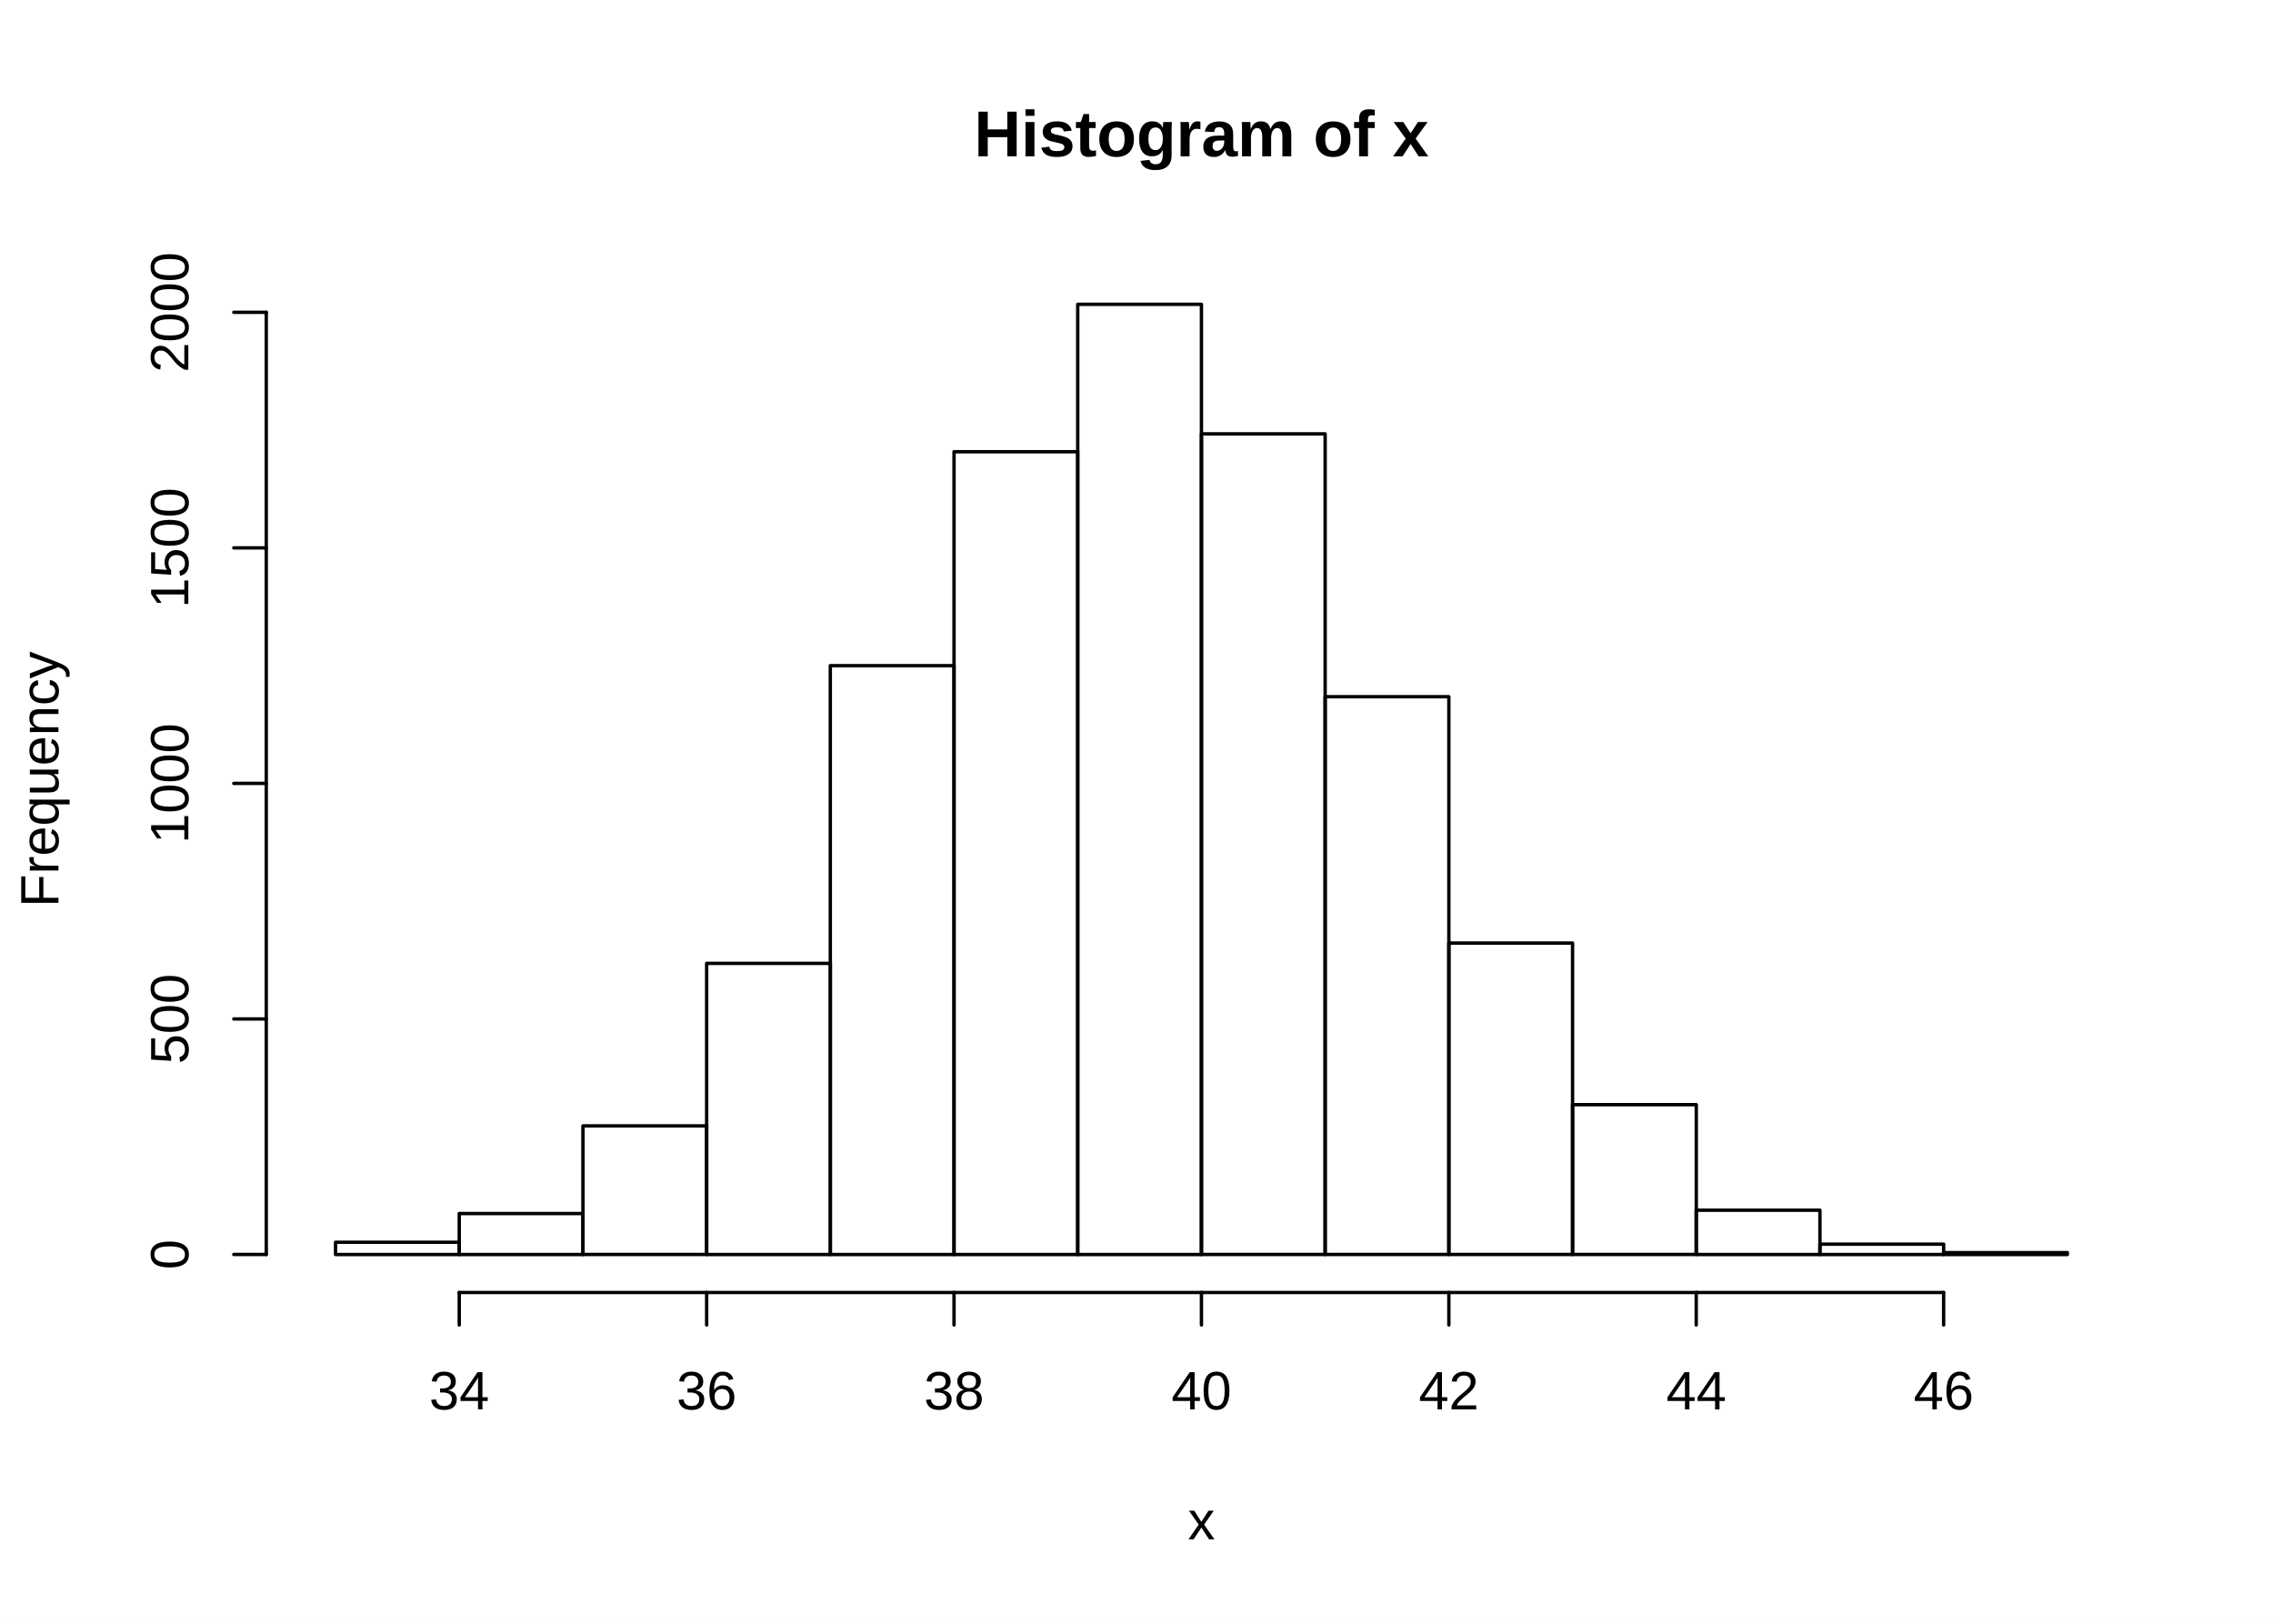
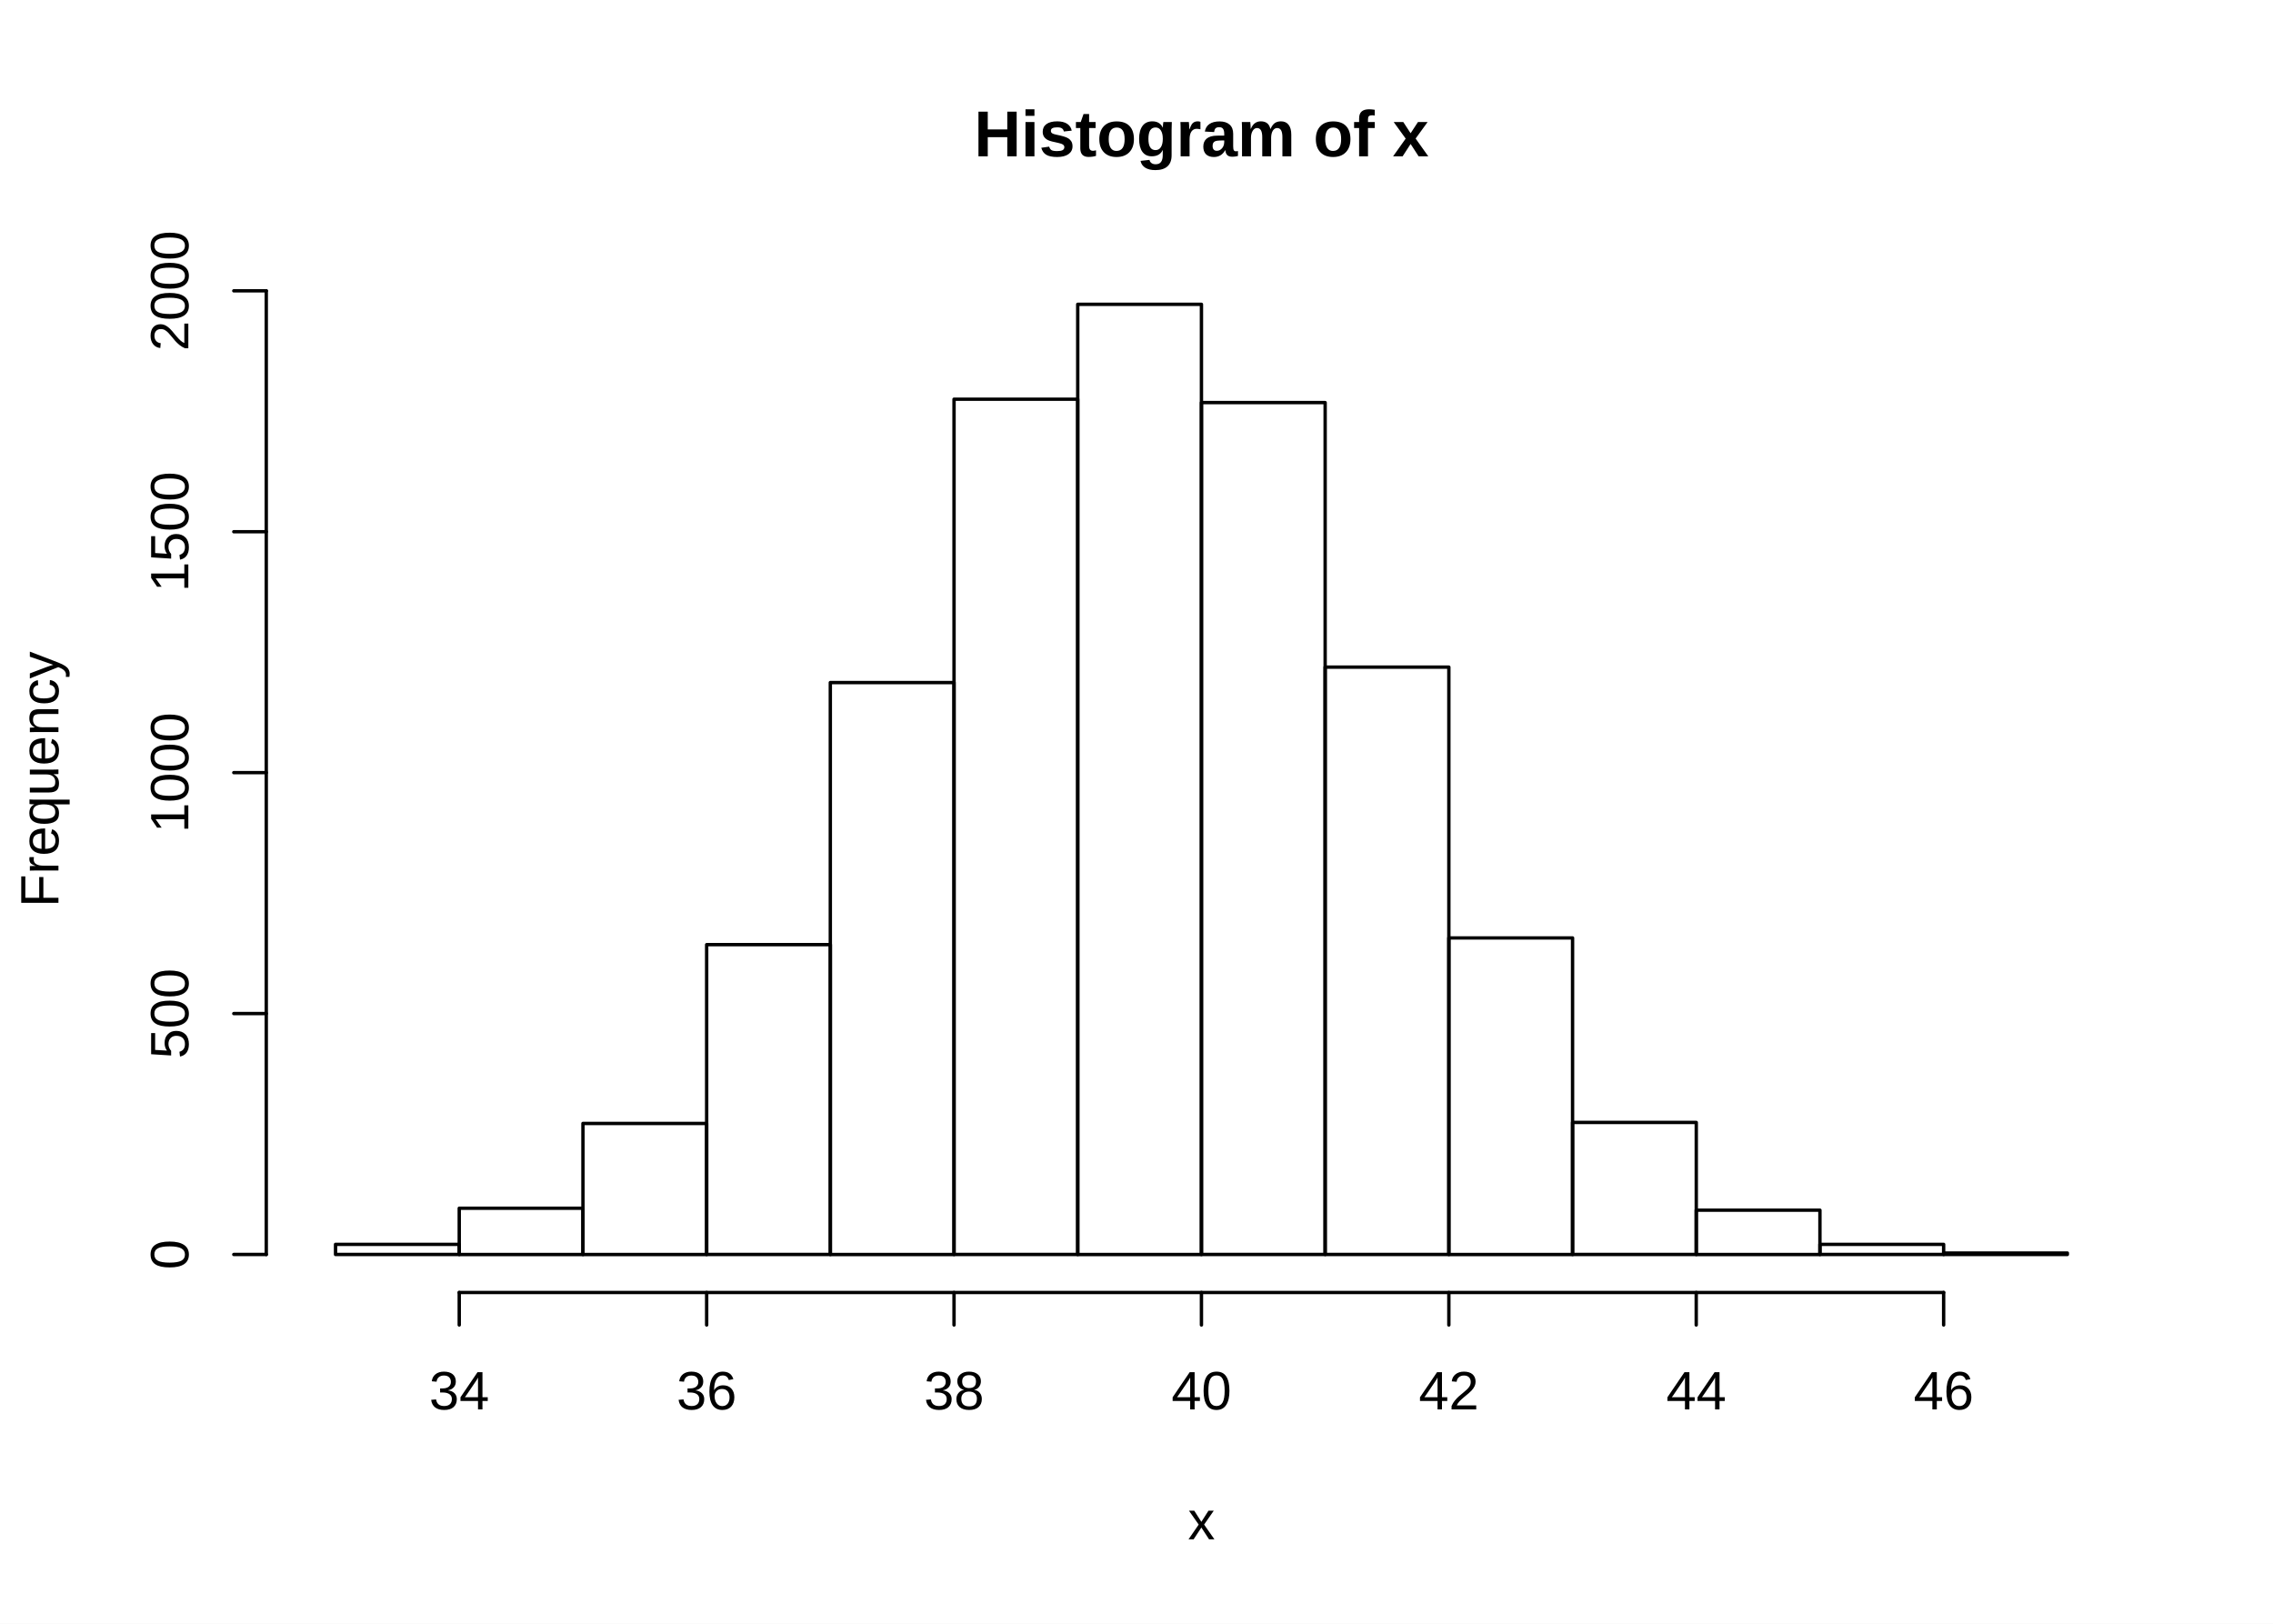
<svg xmlns="http://www.w3.org/2000/svg" viewBox="0 0 504.00 360.00">
  <defs>
    <style type="text/css">
    line, polyline, polygon, path, rect, circle {
      fill: none;
      stroke: #000000;
      stroke-linecap: round;
      stroke-linejoin: round;
      stroke-miterlimit: 10.00;
    }
  </style>
  </defs>
  <rect width="100%" height="100%" style="stroke: none; fill: #FFFFFF;" />
  <text x="215.99" y="34.67" style="font-size: 14.40px; font-weight: bold; font-family: Arial;" textLength="100.81px" lengthAdjust="spacingAndGlyphs">Histogram of x</text>
  <text x="263.40" y="341.28" style="font-size: 12.00px; font-family: Arial;" textLength="6.00px" lengthAdjust="spacingAndGlyphs">x</text>
  <text transform="translate(12.96,201.15) rotate(-90)" style="font-size: 12.00px; font-family: Arial;" textLength="56.70px" lengthAdjust="spacingAndGlyphs">Frequency</text>
  <line x1="101.83" y1="286.56" x2="430.97" y2="286.56" style="stroke-width: 0.75;" />
  <line x1="101.83" y1="286.56" x2="101.83" y2="293.76" style="stroke-width: 0.75;" />
  <line x1="156.69" y1="286.56" x2="156.69" y2="293.76" style="stroke-width: 0.75;" />
  <line x1="211.54" y1="286.56" x2="211.54" y2="293.76" style="stroke-width: 0.75;" />
  <line x1="266.40" y1="286.56" x2="266.40" y2="293.76" style="stroke-width: 0.75;" />
  <line x1="321.26" y1="286.56" x2="321.26" y2="293.76" style="stroke-width: 0.75;" />
  <line x1="376.11" y1="286.56" x2="376.11" y2="293.76" style="stroke-width: 0.75;" />
  <line x1="430.97" y1="286.56" x2="430.97" y2="293.76" style="stroke-width: 0.75;" />
  <text x="95.15" y="312.48" style="font-size: 12.00px; font-family: Arial;" textLength="13.35px" lengthAdjust="spacingAndGlyphs">34</text>
  <text x="150.01" y="312.48" style="font-size: 12.00px; font-family: Arial;" textLength="13.35px" lengthAdjust="spacingAndGlyphs">36</text>
  <text x="204.87" y="312.48" style="font-size: 12.00px; font-family: Arial;" textLength="13.35px" lengthAdjust="spacingAndGlyphs">38</text>
  <text x="259.73" y="312.48" style="font-size: 12.00px; font-family: Arial;" textLength="13.35px" lengthAdjust="spacingAndGlyphs">40</text>
  <text x="314.58" y="312.48" style="font-size: 12.00px; font-family: Arial;" textLength="13.35px" lengthAdjust="spacingAndGlyphs">42</text>
  <text x="369.44" y="312.48" style="font-size: 12.00px; font-family: Arial;" textLength="13.35px" lengthAdjust="spacingAndGlyphs">44</text>
  <text x="424.30" y="312.48" style="font-size: 12.00px; font-family: Arial;" textLength="13.35px" lengthAdjust="spacingAndGlyphs">46</text>
-   <line x1="59.04" y1="278.13" x2="59.04" y2="69.24" style="stroke-width: 0.75;" />
+   <line x1="59.04" y1="278.13" x2="59.04" y2="64.48" style="stroke-width: 0.75;" />
  <line x1="59.04" y1="278.13" x2="51.84" y2="278.13" style="stroke-width: 0.75;" />
-   <line x1="59.04" y1="225.91" x2="51.84" y2="225.91" style="stroke-width: 0.75;" />
-   <line x1="59.04" y1="173.69" x2="51.84" y2="173.69" style="stroke-width: 0.75;" />
-   <line x1="59.04" y1="121.47" x2="51.84" y2="121.47" style="stroke-width: 0.75;" />
-   <line x1="59.04" y1="69.24" x2="51.84" y2="69.24" style="stroke-width: 0.75;" />
+   <line x1="59.04" y1="224.72" x2="51.84" y2="224.72" style="stroke-width: 0.75;" />
+   <line x1="59.04" y1="171.30" x2="51.84" y2="171.30" style="stroke-width: 0.75;" />
+   <line x1="59.04" y1="117.89" x2="51.84" y2="117.89" style="stroke-width: 0.75;" />
+   <line x1="59.04" y1="64.48" x2="51.84" y2="64.48" style="stroke-width: 0.75;" />
  <text transform="translate(41.76,281.47) rotate(-90)" style="font-size: 12.00px; font-family: Arial;" textLength="6.67px" lengthAdjust="spacingAndGlyphs">0</text>
-   <text transform="translate(41.76,235.92) rotate(-90)" style="font-size: 12.00px; font-family: Arial;" textLength="20.02px" lengthAdjust="spacingAndGlyphs">500</text>
-   <text transform="translate(41.76,187.04) rotate(-90)" style="font-size: 12.00px; font-family: Arial;" textLength="26.70px" lengthAdjust="spacingAndGlyphs">1000</text>
-   <text transform="translate(41.76,134.81) rotate(-90)" style="font-size: 12.00px; font-family: Arial;" textLength="26.70px" lengthAdjust="spacingAndGlyphs">1500</text>
-   <text transform="translate(41.76,82.59) rotate(-90)" style="font-size: 12.00px; font-family: Arial;" textLength="26.70px" lengthAdjust="spacingAndGlyphs">2000</text>
+   <text transform="translate(41.76,234.73) rotate(-90)" style="font-size: 12.00px; font-family: Arial;" textLength="20.02px" lengthAdjust="spacingAndGlyphs">500</text>
+   <text transform="translate(41.76,184.65) rotate(-90)" style="font-size: 12.00px; font-family: Arial;" textLength="26.70px" lengthAdjust="spacingAndGlyphs">1000</text>
+   <text transform="translate(41.76,131.24) rotate(-90)" style="font-size: 12.00px; font-family: Arial;" textLength="26.70px" lengthAdjust="spacingAndGlyphs">1500</text>
+   <text transform="translate(41.76,77.82) rotate(-90)" style="font-size: 12.00px; font-family: Arial;" textLength="26.70px" lengthAdjust="spacingAndGlyphs">2000</text>
  <defs>
    <clipPath id="cpNTkuMDR8NDczLjc2fDI4Ni41Nnw1OS4wNA==">
      <rect x="59.04" y="59.04" width="414.72" height="227.52" />
    </clipPath>
  </defs>
-   <rect x="74.40" y="275.42" width="27.43" height="2.72" style="stroke-width: 0.75;" clip-path="url(#cpNTkuMDR8NDczLjc2fDI4Ni41Nnw1OS4wNA==)" />
-   <rect x="101.83" y="269.05" width="27.43" height="9.09" style="stroke-width: 0.75;" clip-path="url(#cpNTkuMDR8NDczLjc2fDI4Ni41Nnw1OS4wNA==)" />
-   <rect x="129.26" y="249.62" width="27.43" height="28.51" style="stroke-width: 0.75;" clip-path="url(#cpNTkuMDR8NDczLjc2fDI4Ni41Nnw1OS4wNA==)" />
-   <rect x="156.69" y="213.59" width="27.43" height="64.55" style="stroke-width: 0.75;" clip-path="url(#cpNTkuMDR8NDczLjc2fDI4Ni41Nnw1OS4wNA==)" />
-   <rect x="184.11" y="147.58" width="27.43" height="130.56" style="stroke-width: 0.75;" clip-path="url(#cpNTkuMDR8NDczLjc2fDI4Ni41Nnw1OS4wNA==)" />
-   <rect x="211.54" y="100.16" width="27.43" height="177.98" style="stroke-width: 0.75;" clip-path="url(#cpNTkuMDR8NDczLjc2fDI4Ni41Nnw1OS4wNA==)" />
+   <rect x="74.40" y="275.89" width="27.43" height="2.24" style="stroke-width: 0.75;" clip-path="url(#cpNTkuMDR8NDczLjc2fDI4Ni41Nnw1OS4wNA==)" />
+   <rect x="101.83" y="267.88" width="27.43" height="10.26" style="stroke-width: 0.75;" clip-path="url(#cpNTkuMDR8NDczLjc2fDI4Ni41Nnw1OS4wNA==)" />
+   <rect x="129.26" y="249.08" width="27.43" height="29.06" style="stroke-width: 0.75;" clip-path="url(#cpNTkuMDR8NDczLjc2fDI4Ni41Nnw1OS4wNA==)" />
+   <rect x="156.69" y="209.44" width="27.43" height="68.69" style="stroke-width: 0.75;" clip-path="url(#cpNTkuMDR8NDczLjc2fDI4Ni41Nnw1OS4wNA==)" />
+   <rect x="184.11" y="151.33" width="27.43" height="126.81" style="stroke-width: 0.75;" clip-path="url(#cpNTkuMDR8NDczLjc2fDI4Ni41Nnw1OS4wNA==)" />
+   <rect x="211.54" y="88.51" width="27.43" height="189.62" style="stroke-width: 0.75;" clip-path="url(#cpNTkuMDR8NDczLjc2fDI4Ni41Nnw1OS4wNA==)" />
  <rect x="238.97" y="67.47" width="27.43" height="210.67" style="stroke-width: 0.75;" clip-path="url(#cpNTkuMDR8NDczLjc2fDI4Ni41Nnw1OS4wNA==)" />
-   <rect x="266.40" y="96.19" width="27.43" height="181.94" style="stroke-width: 0.75;" clip-path="url(#cpNTkuMDR8NDczLjc2fDI4Ni41Nnw1OS4wNA==)" />
-   <rect x="293.83" y="154.47" width="27.43" height="123.66" style="stroke-width: 0.75;" clip-path="url(#cpNTkuMDR8NDczLjc2fDI4Ni41Nnw1OS4wNA==)" />
-   <rect x="321.26" y="209.09" width="27.43" height="69.04" style="stroke-width: 0.75;" clip-path="url(#cpNTkuMDR8NDczLjc2fDI4Ni41Nnw1OS4wNA==)" />
-   <rect x="348.69" y="244.92" width="27.43" height="33.21" style="stroke-width: 0.75;" clip-path="url(#cpNTkuMDR8NDczLjc2fDI4Ni41Nnw1OS4wNA==)" />
-   <rect x="376.11" y="268.32" width="27.43" height="9.82" style="stroke-width: 0.75;" clip-path="url(#cpNTkuMDR8NDczLjc2fDI4Ni41Nnw1OS4wNA==)" />
-   <rect x="403.54" y="275.84" width="27.43" height="2.30" style="stroke-width: 0.75;" clip-path="url(#cpNTkuMDR8NDczLjc2fDI4Ni41Nnw1OS4wNA==)" />
-   <rect x="430.97" y="277.72" width="27.43" height="0.42" style="stroke-width: 0.75;" clip-path="url(#cpNTkuMDR8NDczLjc2fDI4Ni41Nnw1OS4wNA==)" />
+   <rect x="266.40" y="89.26" width="27.43" height="188.87" style="stroke-width: 0.75;" clip-path="url(#cpNTkuMDR8NDczLjc2fDI4Ni41Nnw1OS4wNA==)" />
+   <rect x="293.83" y="147.91" width="27.43" height="130.22" style="stroke-width: 0.75;" clip-path="url(#cpNTkuMDR8NDczLjc2fDI4Ni41Nnw1OS4wNA==)" />
+   <rect x="321.26" y="207.95" width="27.43" height="70.19" style="stroke-width: 0.75;" clip-path="url(#cpNTkuMDR8NDczLjc2fDI4Ni41Nnw1OS4wNA==)" />
+   <rect x="348.69" y="248.86" width="27.43" height="29.27" style="stroke-width: 0.75;" clip-path="url(#cpNTkuMDR8NDczLjc2fDI4Ni41Nnw1OS4wNA==)" />
+   <rect x="376.11" y="268.31" width="27.43" height="9.83" style="stroke-width: 0.75;" clip-path="url(#cpNTkuMDR8NDczLjc2fDI4Ni41Nnw1OS4wNA==)" />
+   <rect x="403.54" y="275.89" width="27.43" height="2.24" style="stroke-width: 0.75;" clip-path="url(#cpNTkuMDR8NDczLjc2fDI4Ni41Nnw1OS4wNA==)" />
+   <rect x="430.97" y="277.81" width="27.43" height="0.32" style="stroke-width: 0.75;" clip-path="url(#cpNTkuMDR8NDczLjc2fDI4Ni41Nnw1OS4wNA==)" />
</svg>
